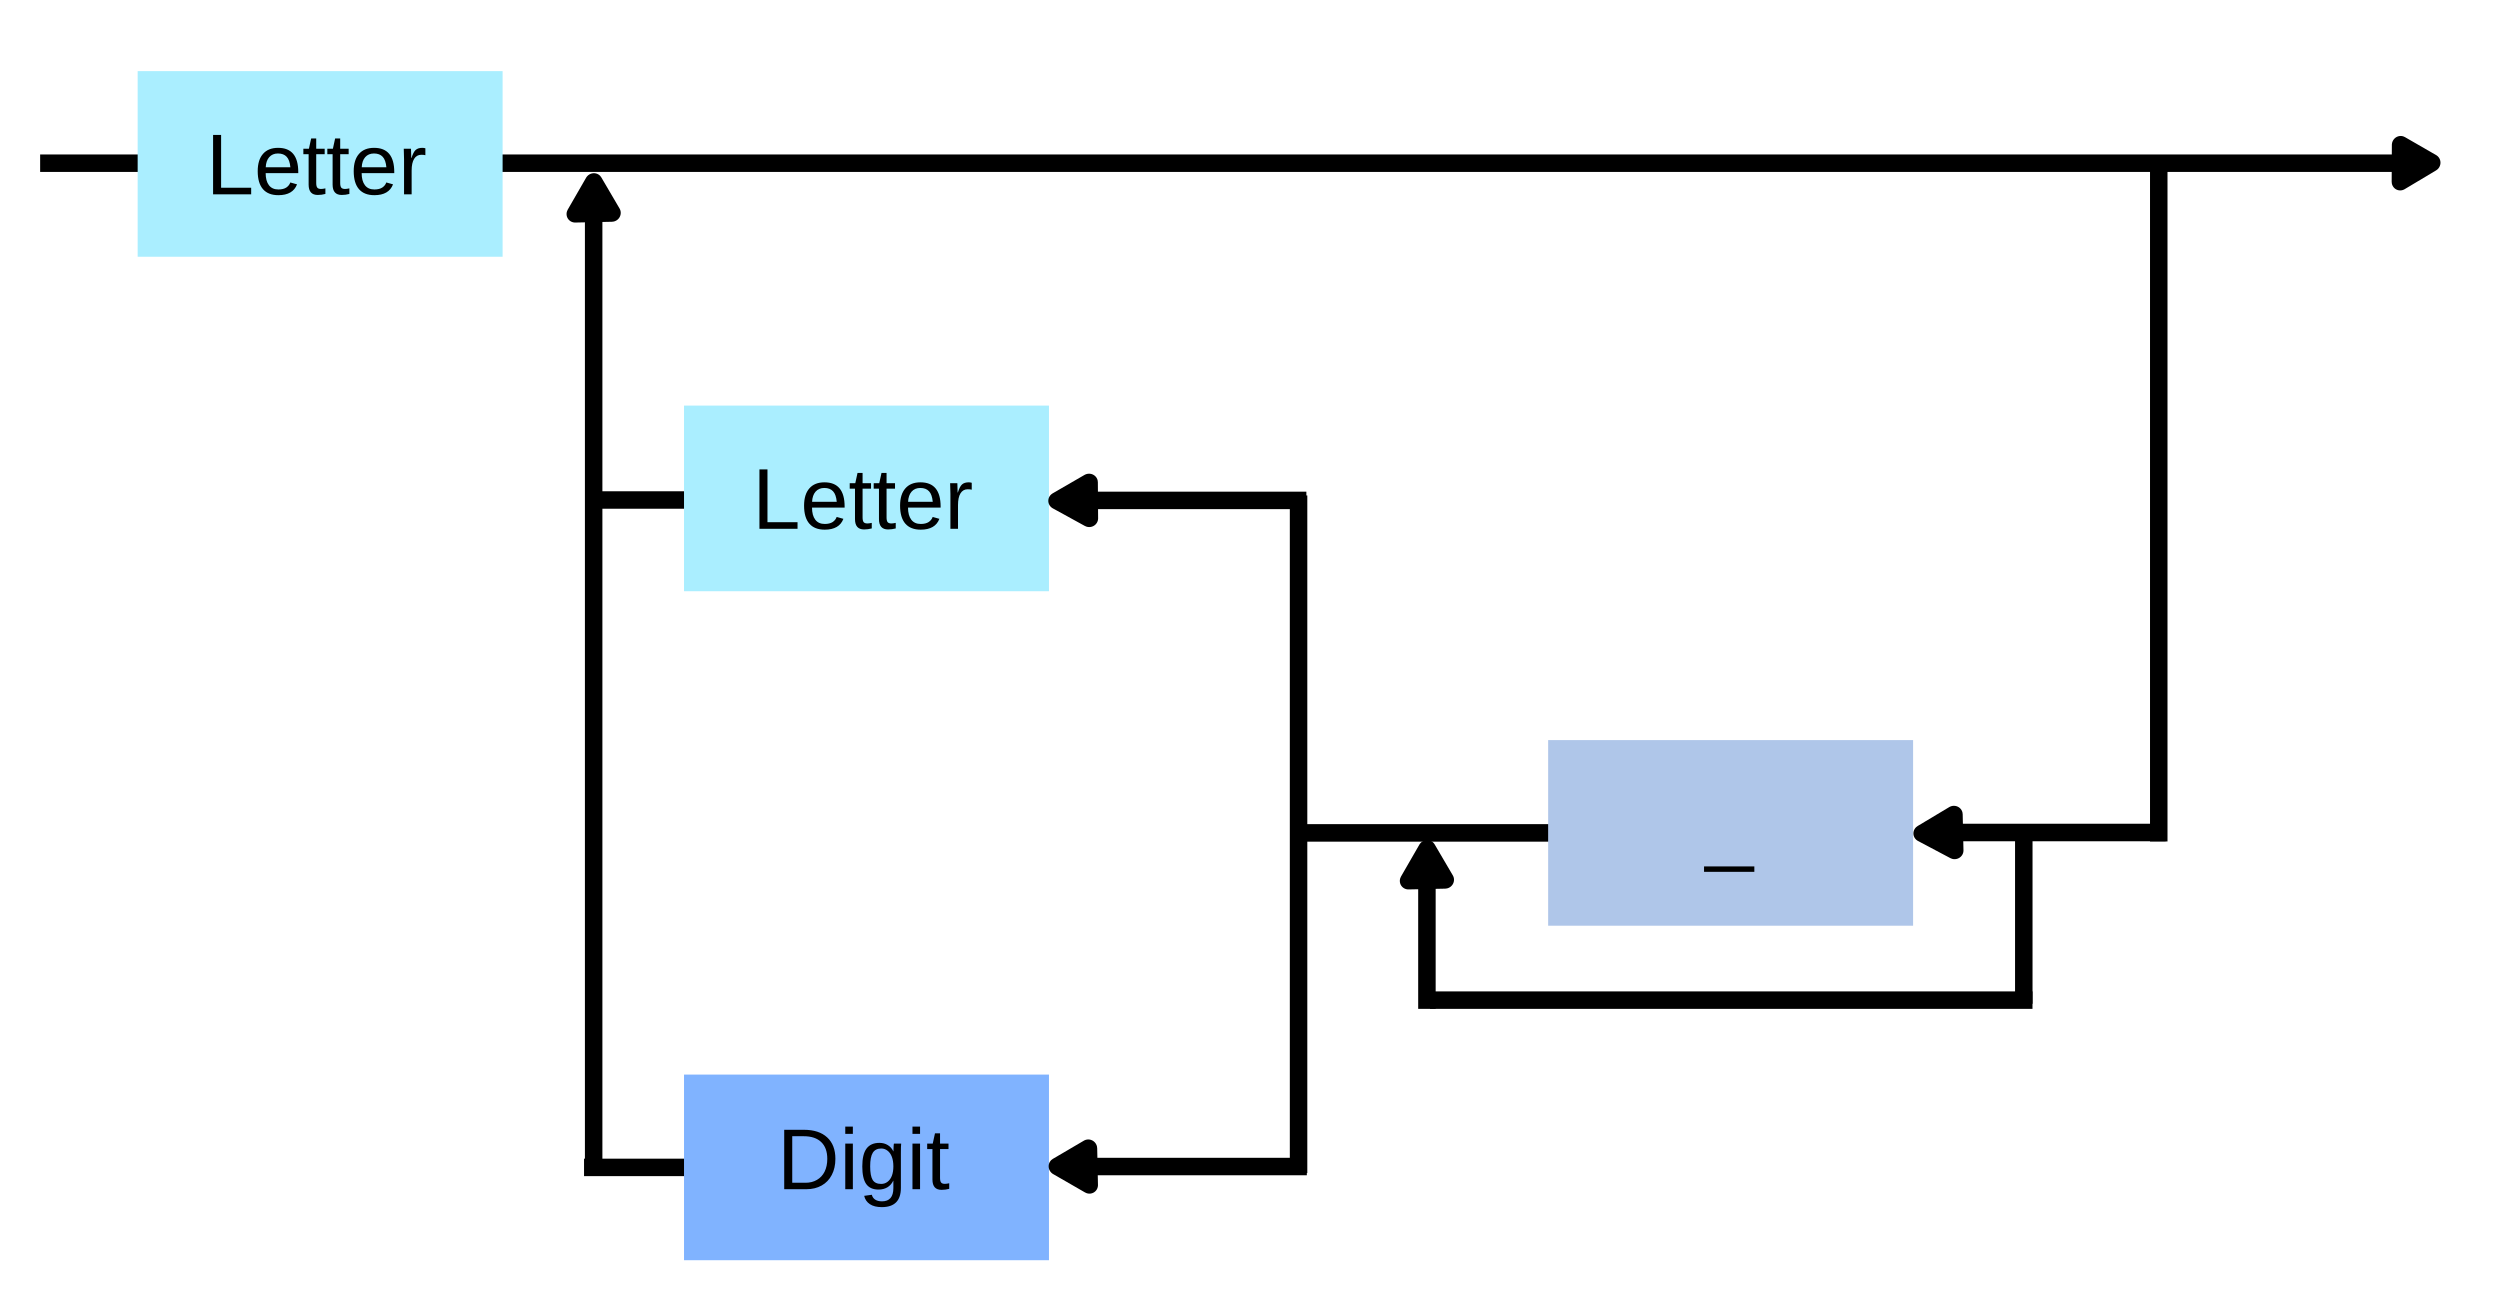
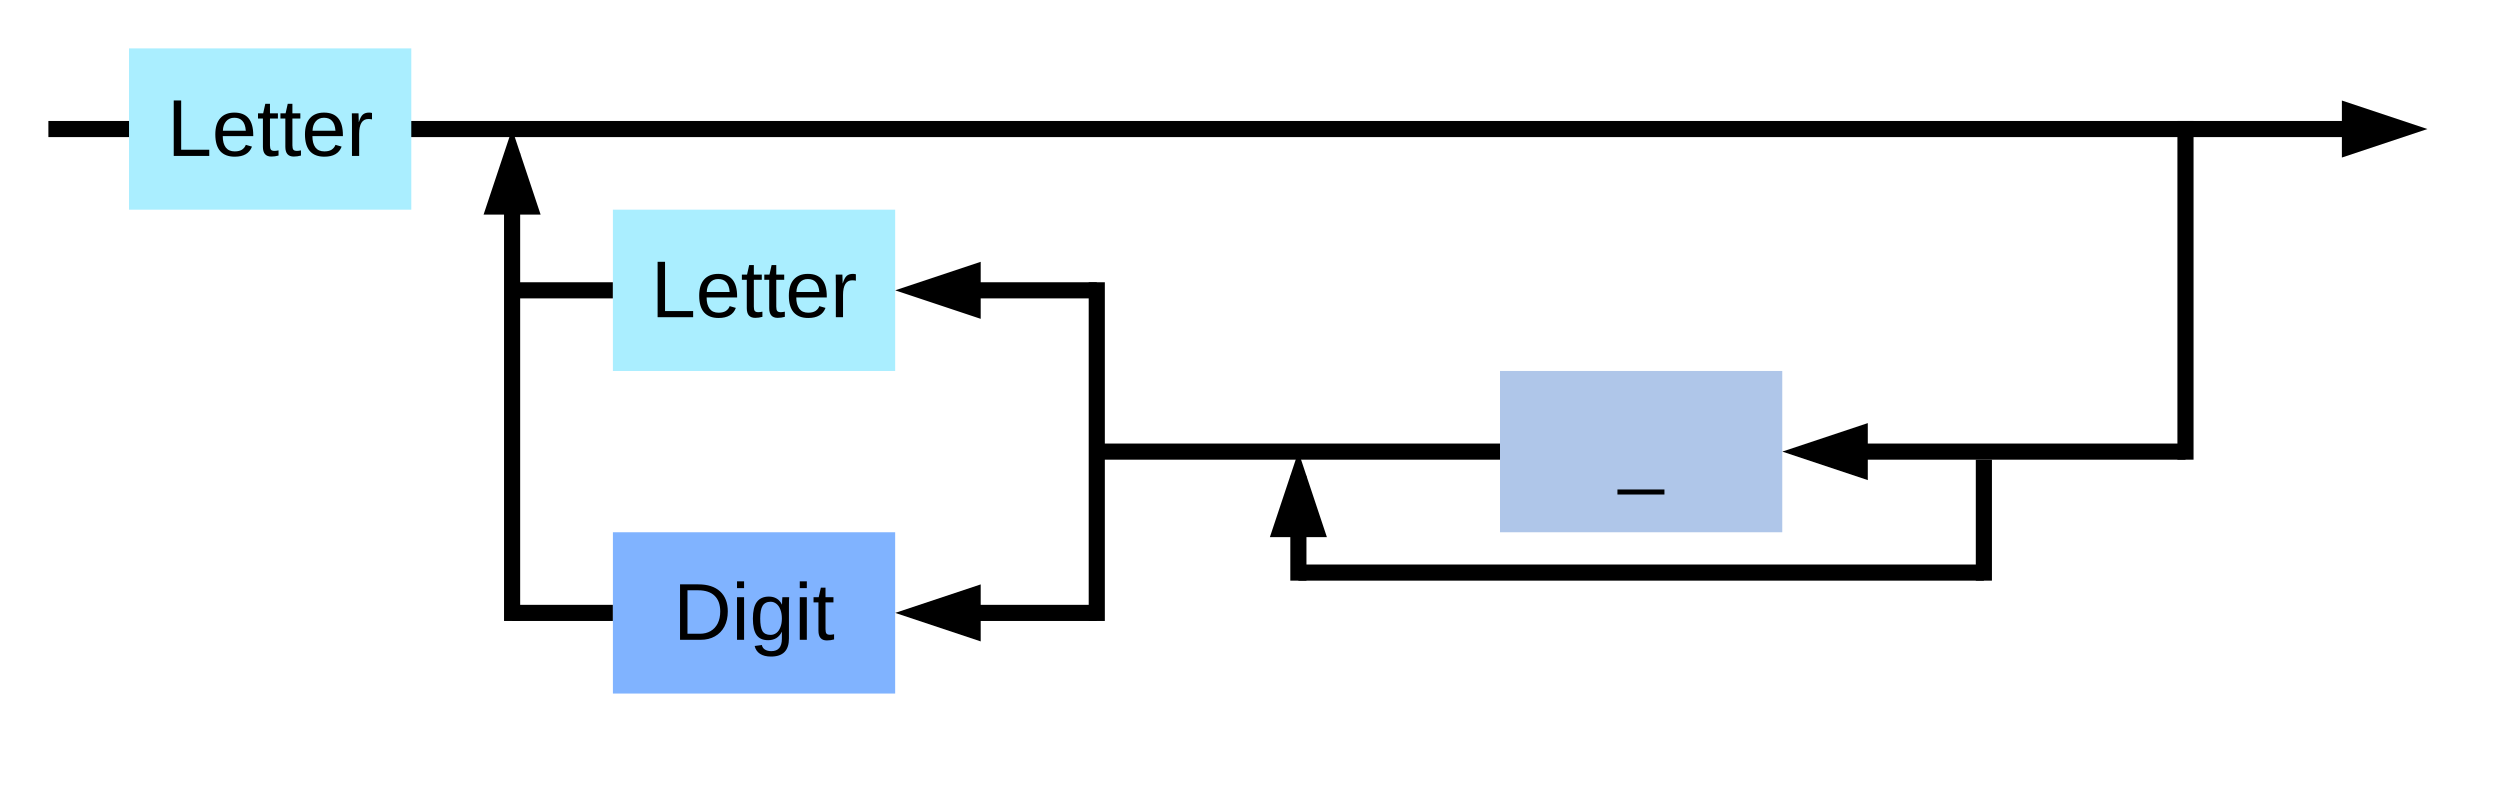
- <svg xmlns="http://www.w3.org/2000/svg" width="143mm" height="75mm" viewBox="0 0 143 75" version="1.1" id="svg1">
-   <defs id="defs1">
-     <rect x="40.88" y="52.423" width="257.785" height="116.869" id="rect1" />
-     <rect x="40.88" y="52.423" width="257.785" height="116.869" id="rect1-4" />
-     <rect x="40.88" y="52.423" width="257.785" height="116.869" id="rect1-5" />
-     <rect x="40.88" y="52.423" width="257.785" height="116.869" id="rect1-7" />
-     <rect x="40.88" y="52.423" width="38.095" height="21.987" id="rect1-5-7" />
-   </defs>
-   <g id="layer1">
-     <path style="fill:#000000;stroke:none;stroke-width:1;stroke-linejoin:round;stroke-miterlimit:4.3" d="M 1.036,8.926 H 143.743" id="path7" />
-     <path style="fill:#000000;stroke:#000000;stroke-width:1;stroke-linejoin:round;stroke-miterlimit:4.3;stroke-opacity:1" d="M 2.296,9.335 H 137.444" id="path8" />
-     <path style="fill:#000000;stroke:#000000;stroke-width:1;stroke-linejoin:round;stroke-miterlimit:4.3;stroke-opacity:1" d="m 33.804,28.599 h 5.926" id="path8-2" />
-     <path style="fill:#000000;stroke:#000000;stroke-width:1;stroke-linejoin:round;stroke-miterlimit:4.3;stroke-opacity:1" d="M 61.808,28.622 H 74.724" id="path8-2-3" />
-     <path style="fill:#000000;stroke:#000000;stroke-width:1;stroke-linejoin:round;stroke-miterlimit:4.3;stroke-opacity:1" d="m 33.407,66.775 h 6.122" id="path8-27" />
-     <path style="fill:#000000;stroke:#000000;stroke-width:1;stroke-linejoin:round;stroke-miterlimit:4.3;stroke-opacity:1" d="M 61.751,66.727 H 74.751" id="path8-27-9" />
-     <path style="fill:#000000;stroke:#000000;stroke-width:1;stroke-linejoin:round;stroke-miterlimit:4.3;stroke-opacity:1" d="M 74.703,47.642 H 91.304" id="path8-9" />
-     <path style="fill:#000000;stroke:#000000;stroke-width:1;stroke-linejoin:round;stroke-miterlimit:4.3;stroke-opacity:1" d="m 111.267,47.619 h 12.607" id="path8-9-8" />
-     <path style="fill:#000000;stroke:#000000;stroke-width:1;stroke-linejoin:round;stroke-miterlimit:4.3;stroke-opacity:1" d="M 81.796,57.208 H 116.258" id="path8-28" />
-     <path style="fill:#000000;stroke:#000000;stroke-width:1;stroke-linejoin:round;stroke-miterlimit:4.3;stroke-opacity:1" d="M 74.278,28.34 V 67.098" id="path9" />
-     <path style="fill:#000000;stroke:#000000;stroke-width:1;stroke-linejoin:round;stroke-miterlimit:4.3;stroke-opacity:1" d="M 33.957,11.619 V 66.998" id="path9-8" />
-     <path style="fill:#000000;stroke:#000000;stroke-width:1;stroke-linejoin:round;stroke-miterlimit:4.3;stroke-opacity:1" d="M 123.481,9.124 V 48.13" id="path9-0" />
-     <path style="fill:#000000;stroke:#000000;stroke-width:1;stroke-linejoin:round;stroke-miterlimit:4.3;stroke-opacity:1" d="m 115.761,47.541 v 9.875" id="path9-89" />
-     <path style="fill:#000000;stroke:#000000;stroke-width:1;stroke-linejoin:round;stroke-miterlimit:4.3;stroke-opacity:1" d="m 81.62,49.987 v 7.722" id="path9-06" />
-     <rect style="fill:#aaeeff;stroke:none;stroke-width:1;stroke-linejoin:round;stroke-miterlimit:4.3" id="rect2" width="20.875" height="10.618" x="7.874" y="4.068" />
-     <text xml:space="preserve" transform="matrix(0.2645833,0,0,0.2645833,0.9663044,-7.203601)" id="text1" style="font-style:normal;font-variant:normal;font-weight:normal;font-stretch:normal;font-size:18.667px;font-family:Arial;-inkscape-font-specification:'Arial, Normal';font-variant-ligatures:normal;font-variant-caps:normal;font-variant-numeric:normal;font-variant-east-asian:normal;text-align:start;writing-mode:lr-tb;direction:ltr;white-space:pre;shape-inside:url(#rect1);display:inline;fill:#000000;stroke:none;stroke-width:3.78;stroke-linejoin:round;stroke-miterlimit:4.3">
-       <tspan x="40.881" y="69.236" id="tspan1">Letter</tspan>
-     </text>
-     <rect style="fill:#aaeeff;stroke:none;stroke-width:1;stroke-linejoin:round;stroke-miterlimit:4.3" id="rect2-6" width="20.875" height="10.618" x="39.126" y="23.2" />
-     <text xml:space="preserve" transform="matrix(0.2645833,0,0,0.2645833,32.21823,11.92917)" id="text1-2" style="font-style:normal;font-variant:normal;font-weight:normal;font-stretch:normal;font-size:18.667px;font-family:Arial;-inkscape-font-specification:'Arial, Normal';font-variant-ligatures:normal;font-variant-caps:normal;font-variant-numeric:normal;font-variant-east-asian:normal;text-align:start;writing-mode:lr-tb;direction:ltr;white-space:pre;shape-inside:url(#rect1-4);display:inline;fill:#000000;stroke:none;stroke-width:3.78;stroke-linejoin:round;stroke-miterlimit:4.3">
-       <tspan x="40.881" y="69.236" id="tspan2">Letter</tspan>
-     </text>
-     <rect style="fill:#80b3ff;stroke:none;stroke-width:1;stroke-linejoin:round;stroke-miterlimit:4.3" id="rect2-9" width="20.875" height="10.618" x="39.126" y="61.466" />
-     <text xml:space="preserve" transform="matrix(0.2645833,0,0,0.2645833,33.63503,49.70395)" id="text1-1" style="font-style:normal;font-variant:normal;font-weight:normal;font-stretch:normal;font-size:18.667px;font-family:Arial;-inkscape-font-specification:'Arial, Normal';font-variant-ligatures:normal;font-variant-caps:normal;font-variant-numeric:normal;font-variant-east-asian:normal;text-align:start;writing-mode:lr-tb;direction:ltr;white-space:pre;shape-inside:url(#rect1-5);display:inline;fill:#000000;stroke:none;stroke-width:3.78;stroke-linejoin:round;stroke-miterlimit:4.3">
-       <tspan x="40.881" y="69.236" id="tspan3">Digit</tspan>
-     </text>
-     <rect style="fill:#afc6e9;stroke:none;stroke-width:1;stroke-linejoin:round;stroke-miterlimit:4.3" id="rect2-1" width="20.875" height="10.618" x="88.554" y="42.333" />
-     <text xml:space="preserve" transform="matrix(0.2645833,0,0,0.2645833,83.06269,30.57118)" id="text1-1-6" style="font-style:normal;font-variant:normal;font-weight:normal;font-stretch:normal;font-size:18.667px;font-family:Arial;-inkscape-font-specification:'Arial, Normal';font-variant-ligatures:normal;font-variant-caps:normal;font-variant-numeric:normal;font-variant-east-asian:normal;text-align:center;writing-mode:lr-tb;direction:ltr;white-space:pre;shape-inside:url(#rect1-5-7);display:inline;fill:#000000;stroke:none;stroke-width:3.78;stroke-linejoin:round;stroke-miterlimit:4.3" x="5.437" y="0">
-       <tspan x="54.737" y="69.236" id="tspan4">_</tspan>
-     </text>
-     <path style="fill:#000000;stroke:#000000;stroke-width:6.434;stroke-linejoin:round;stroke-miterlimit:4.3;stroke-opacity:1" id="path11" d="M 98.618,28.058 92.014,39.761 85.181,28.19 Z" transform="matrix(0.07956918,-0.1350985,0.1341595,0.07592869,70.01178,59.74435)" />
-     <path style="fill:#000000;stroke:#000000;stroke-width:6.434;stroke-linejoin:round;stroke-miterlimit:4.3;stroke-opacity:1" id="path11-9" d="M 98.618,28.058 92.014,39.761 85.181,28.19 Z" transform="matrix(0.1352913,-0.07924101,0.08019388,0.1316544,96.16742,50.70719)" />
-     <path style="fill:#000000;stroke:#000000;stroke-width:6.434;stroke-linejoin:round;stroke-miterlimit:4.3;stroke-opacity:1" id="path11-6" d="M 98.618,28.058 92.014,39.761 85.181,28.19 Z" transform="matrix(0.00233223,-0.1567719,0.1541551,-3.672875e-4,132.7552,23.75214)" />
-     <path style="fill:#000000;stroke:#000000;stroke-width:6.434;stroke-linejoin:round;stroke-miterlimit:4.3;stroke-opacity:1" id="path11-7" d="M 98.618,28.058 92.014,39.761 85.181,28.19 Z" transform="matrix(-0.1350985,-0.07956918,0.07592869,-0.1341595,71.67282,78.33428)" />
-     <path style="fill:#000000;stroke:#000000;stroke-width:6.434;stroke-linejoin:round;stroke-miterlimit:4.3;stroke-opacity:1" id="path11-0" d="M 98.618,28.058 92.014,39.761 85.181,28.19 Z" transform="matrix(0.1364582,-0.07721417,0.07822118,0.1328359,46.63951,31.47721)" />
-     <path style="fill:#000000;stroke:#000000;stroke-width:6.434;stroke-linejoin:round;stroke-miterlimit:4.3;stroke-opacity:1" id="path11-07" d="M 98.618,28.058 92.014,39.761 85.181,28.19 Z" transform="matrix(0.07956918,-0.1350985,0.1341595,0.07592869,22.34884,21.5985)" />
-   </g>
+ <svg xmlns="http://www.w3.org/2000/svg" baseProfile="full" version="1.1" height="100" width="310">
+   <line fill="none" stroke="#000000" stroke-width="2.0" x1="6" y1="16.0" x2="296" y2="16.0" />
+   <polygon fill="#000000" stroke="none" transform="rotate(135, 301, 16.0)" points="301,16.0 306.0,26.0 311.0,21.0 " />
+   <line fill="none" stroke="#000000" stroke-width="2.0" x1="63.5" y1="36.0" x2="76" y2="36.0" />
+   <line fill="none" stroke="#000000" stroke-width="2.0" x1="136" y1="36.0" x2="116" y2="36.0" />
+   <polygon fill="#000000" stroke="none" transform="rotate(315, 111, 36.0)" points="111,36.0 116.0,46.0 121.0,41.0 " />
+   <line fill="none" stroke="#000000" stroke-width="2.0" x1="63.5" y1="76.0" x2="76" y2="76.0" />
+   <line fill="none" stroke="#000000" stroke-width="2.0" x1="136" y1="76.0" x2="116" y2="76.0" />
+   <polygon fill="#000000" stroke="none" transform="rotate(315, 111, 76.0)" points="111,76.0 116.0,86.0 121.0,81.0 " />
+   <line fill="none" stroke="#000000" stroke-width="2.0" x1="136" y1="56.0" x2="186" y2="56.0" />
+   <line fill="none" stroke="#000000" stroke-width="2.0" x1="271" y1="56.0" x2="226" y2="56.0" />
+   <polygon fill="#000000" stroke="none" transform="rotate(315, 221, 56.0)" points="221,56.0 226.0,66.0 231.0,61.0 " />
+   <line fill="none" stroke="#000000" stroke-width="2.0" x1="271" y1="15.0" x2="271" y2="57.0" />
+   <line fill="none" stroke="#000000" stroke-width="2.0" x1="136" y1="35.0" x2="136" y2="77.0" />
+   <line fill="none" stroke="#000000" stroke-width="2.0" x1="63.5" y1="77.0" x2="63.5" y2="19.0" />
+   <polygon fill="#000000" stroke="none" transform="rotate(45, 63.5, 16.0)" points="63.5,16.0 68.5,26.0 73.5,21.0 " />
+   <line fill="none" stroke="#000000" stroke-width="2.0" x1="246" y1="57.0" x2="246" y2="72.0" />
+   <line fill="none" stroke="#000000" stroke-width="2.0" x1="246" y1="71.0" x2="161" y2="71.0" />
+   <line fill="none" stroke="#000000" stroke-width="2.0" x1="161" y1="72.0" x2="161" y2="59.0" />
+   <polygon fill="#000000" stroke="none" transform="rotate(45, 161, 56.0)" points="161,56.0 166.0,66.0 171.0,61.0 " />
+   <rect fill="#aaeeff" stroke="none" height="20" width="35" x="16" y="6" />
+   <text xml:space="preserve" fill="#000000" stroke="none" text-align="left" font-size="10px" font-family="arial" font-weight="normal" dominant_baseline="middle" text-anchor="middle" x="33.5" y="19.333">Letter</text>
+   <rect fill="#aaeeff" stroke="none" height="20" width="35" x="76" y="26" />
+   <text xml:space="preserve" fill="#000000" stroke="none" text-align="left" font-size="10px" font-family="arial" font-weight="normal" dominant_baseline="middle" text-anchor="middle" x="93.5" y="39.333">Letter</text>
+   <rect fill="#80b3ff" stroke="none" height="20" width="35" x="76" y="66" />
+   <text xml:space="preserve" fill="#000000" stroke="none" text-align="left" font-size="10px" font-family="arial" font-weight="normal" dominant_baseline="middle" text-anchor="middle" x="93.5" y="79.333">Digit</text>
+   <rect fill="#afc6e9" stroke="none" height="20" width="35" x="186" y="46" />
+   <text xml:space="preserve" fill="#000000" stroke="none" text-align="left" font-size="10px" font-family="arial" font-weight="normal" dominant_baseline="middle" text-anchor="middle" x="203.5" y="59.333">_</text>
</svg>
